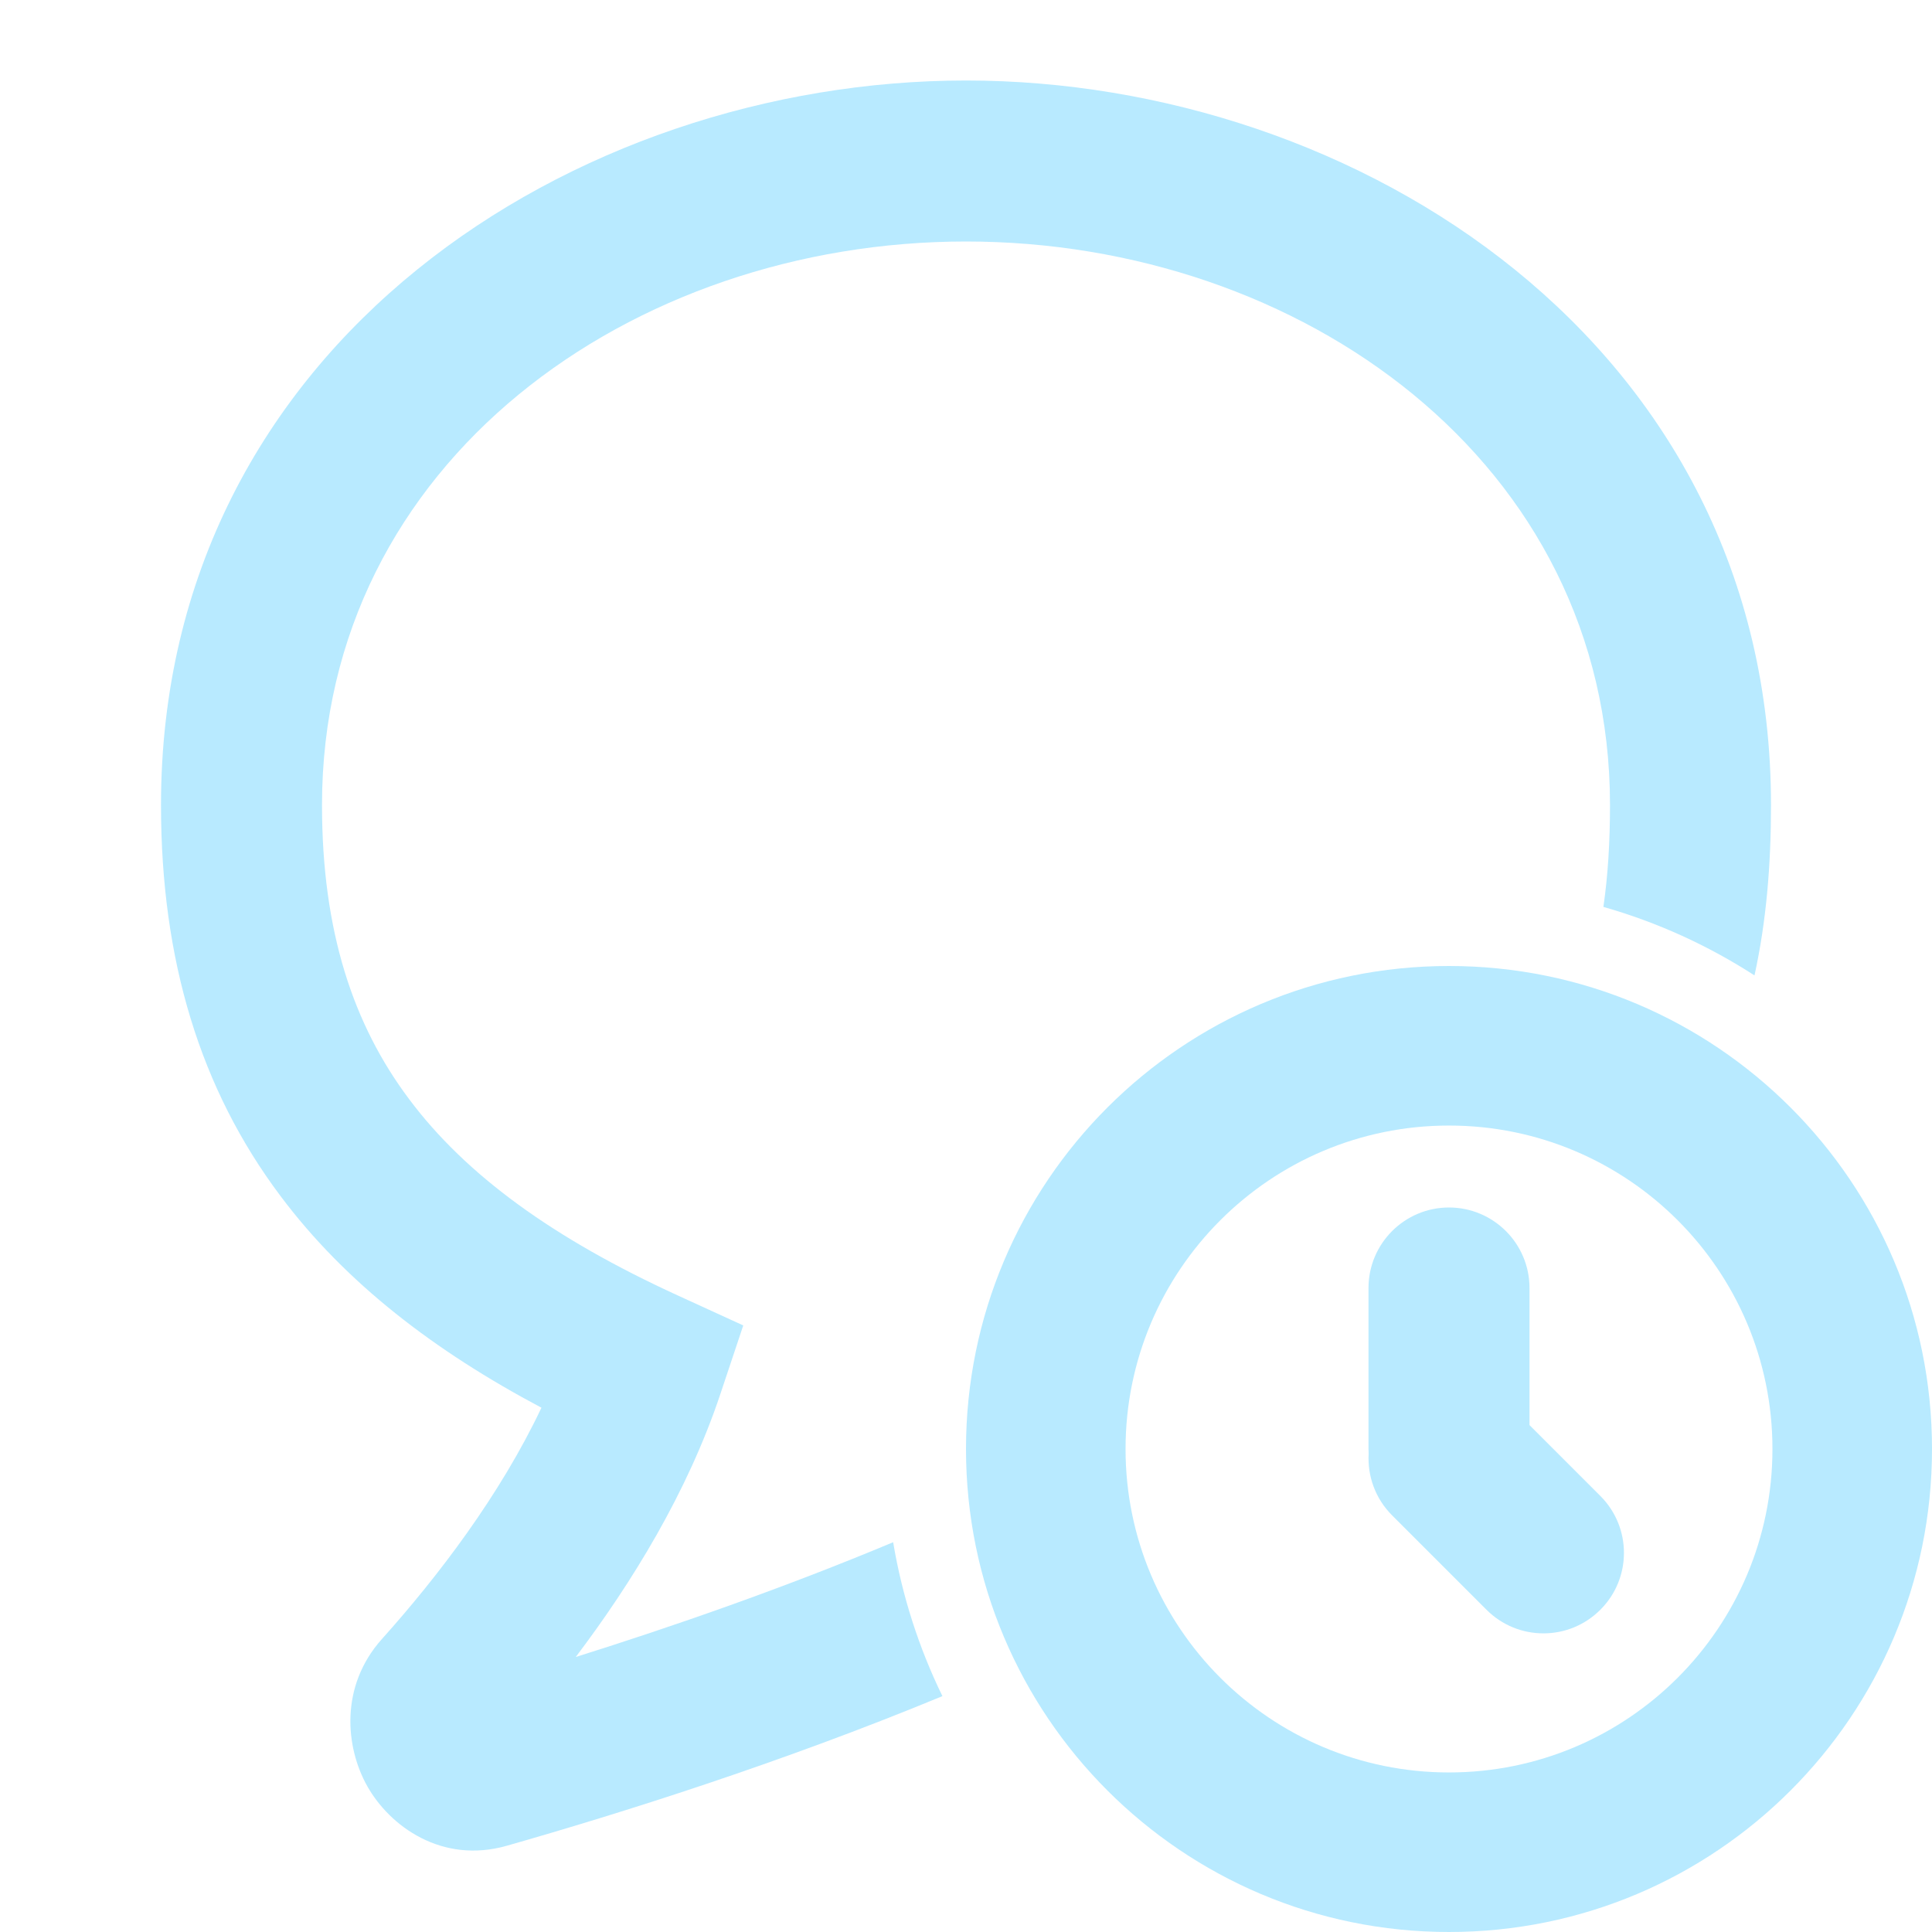
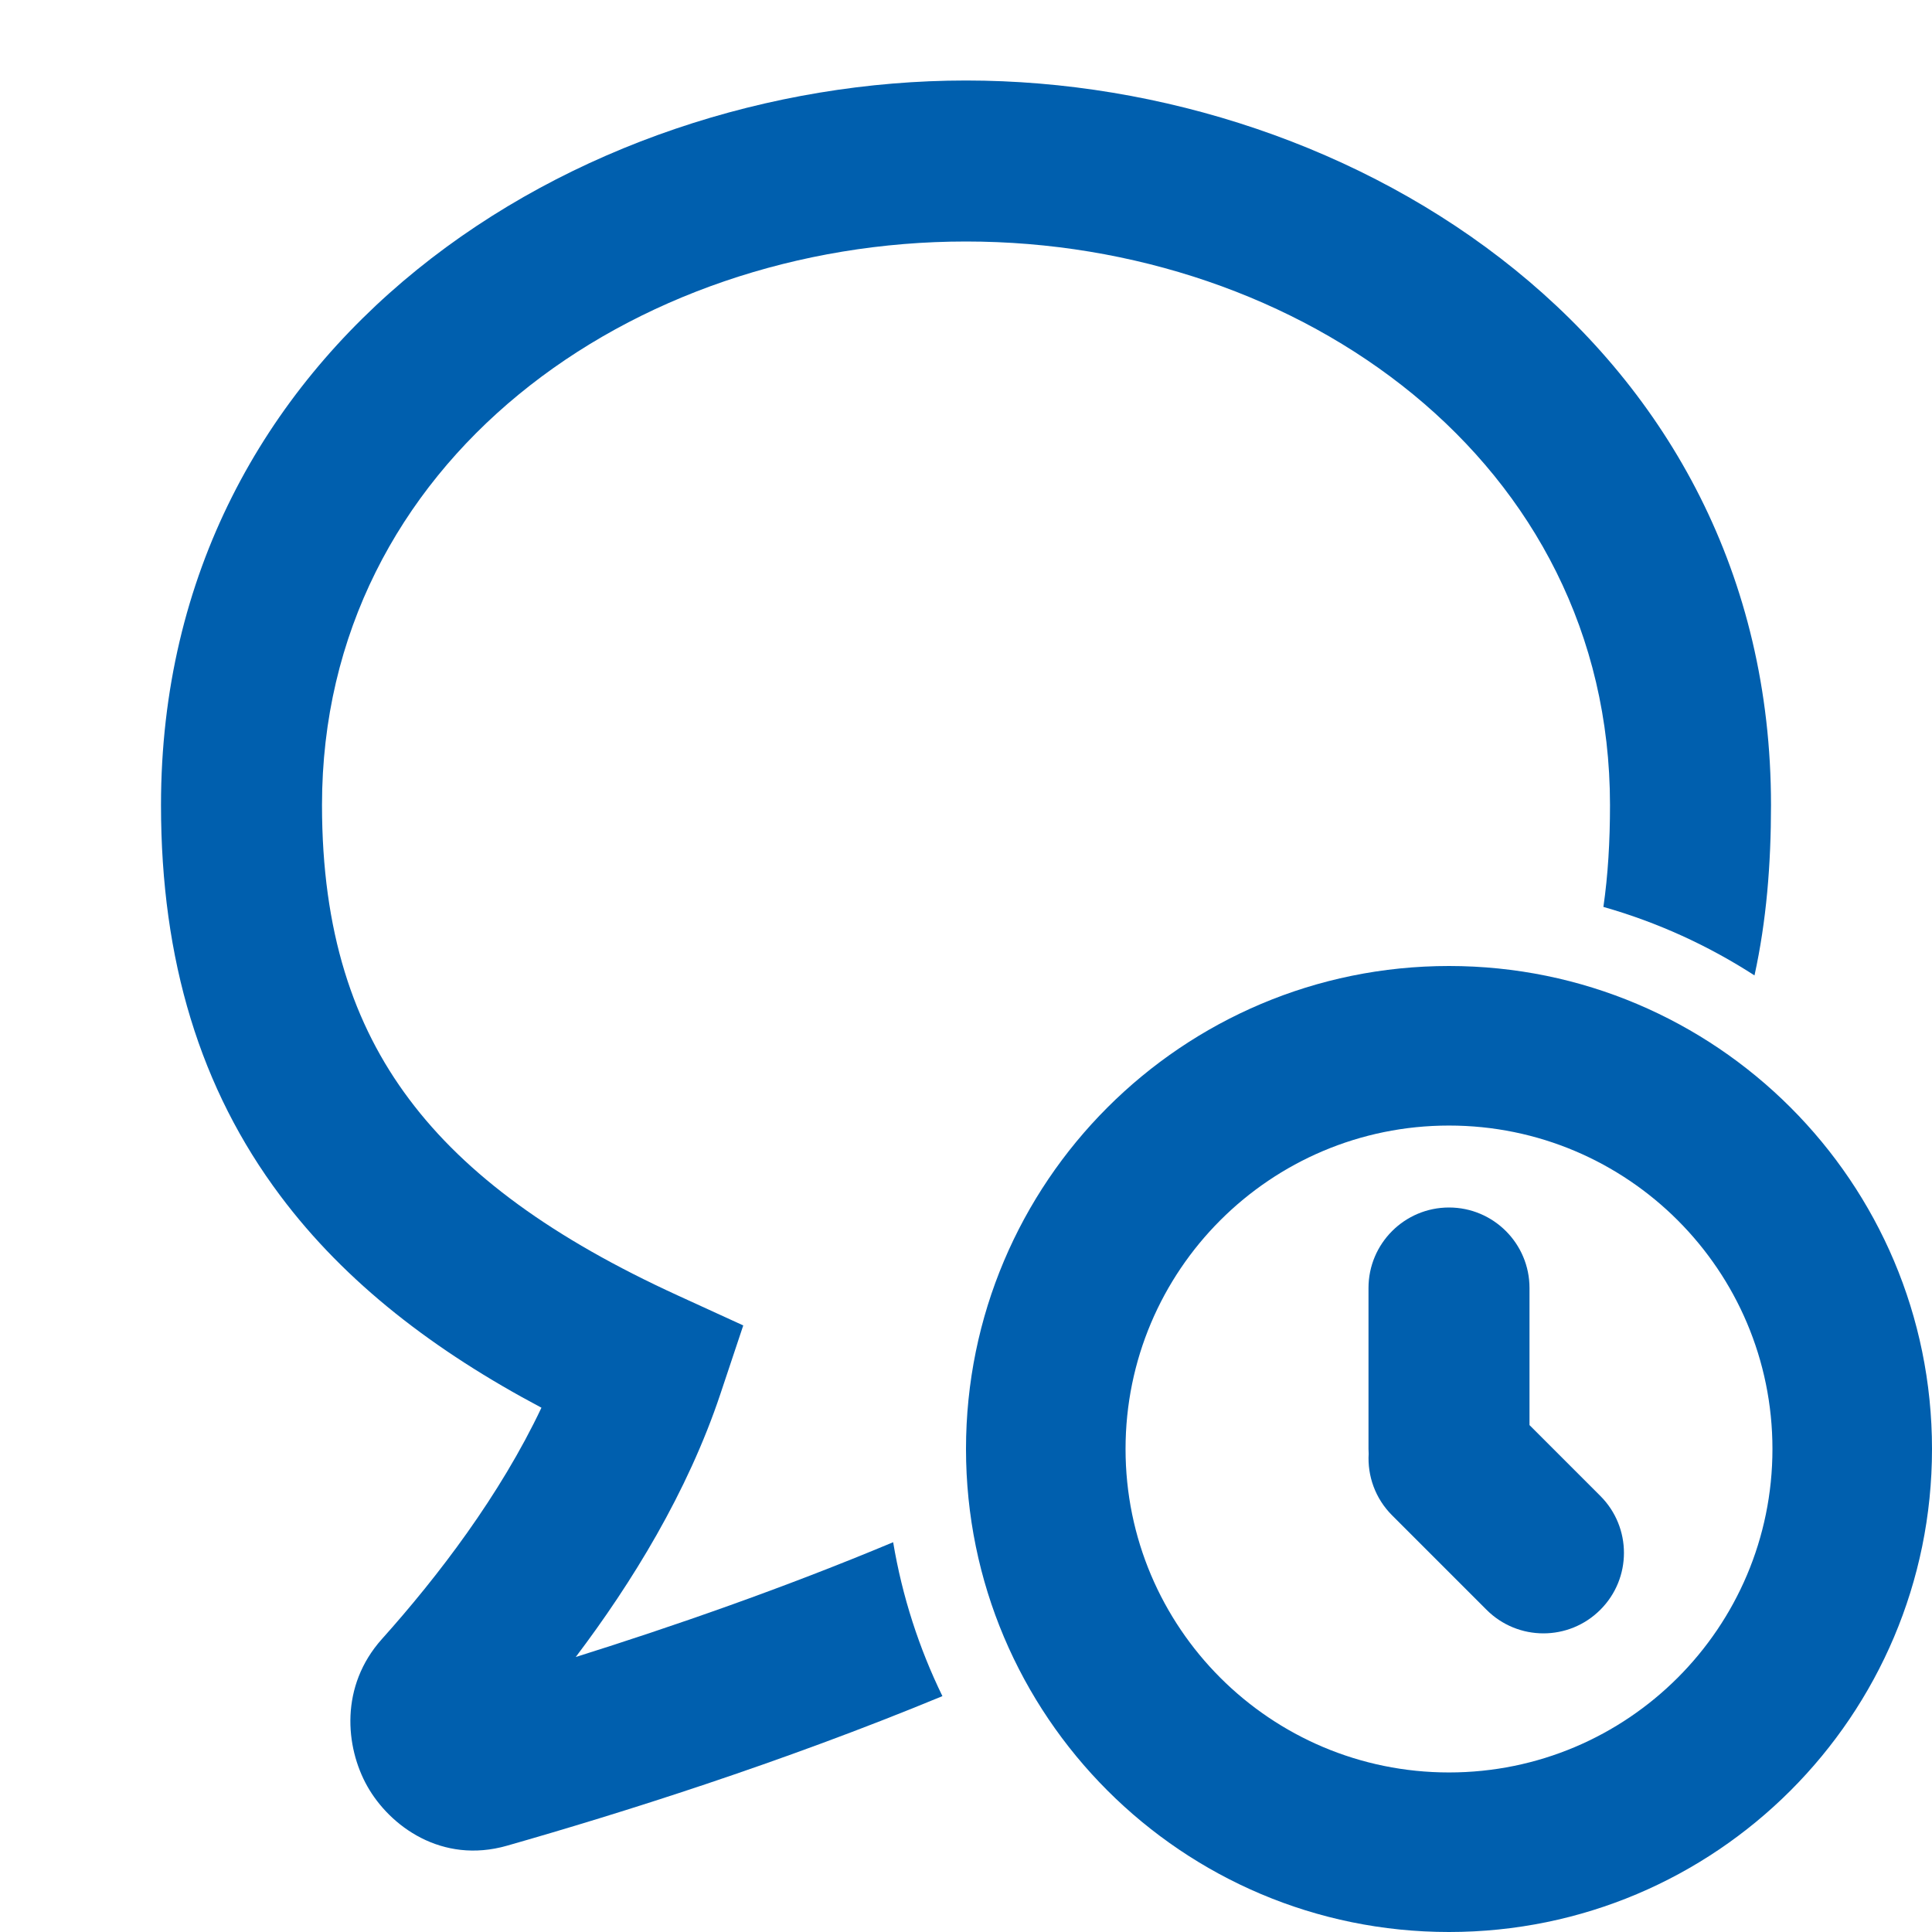
<svg xmlns="http://www.w3.org/2000/svg" width="40px" height="40px" viewBox="0 0 24 24" fill="none">
  <g id="SVGRepo_bgCarrier" stroke-width="0" />
  <g id="SVGRepo_tracerCarrier" stroke-linecap="round" stroke-linejoin="round" />
  <g id="SVGRepo_iconCarrier">
-     <path d="M12 3C7.851 3 4 5.734 4 10C4 11.57 4.388 12.729 5.083 13.655C5.79 14.6 6.877 15.386 8.416 16.091L9.233 16.465L8.949 17.316C8.541 18.538 7.85 19.661 7.152 20.584C8.352 20.207 9.734 19.728 11.095 19.158C11.208 19.833 11.417 20.475 11.707 21.07C9.698 21.901 7.7 22.528 6.298 22.928C5.487 23.16 4.841 22.684 4.562 22.188C4.288 21.7 4.221 20.945 4.744 20.361C5.444 19.58 6.212 18.573 6.726 17.487C5.4 16.784 4.293 15.938 3.482 14.854C2.488 13.528 2 11.93 2 10C2 4.266 7.149 1 12 1C16.851 1 22 4.266 22 10C22 10.735 21.944 11.436 21.795 12.117C21.221 11.746 20.59 11.457 19.918 11.266C19.975 10.872 20 10.454 20 10C20 5.734 16.149 3 12 3Z" fill="#00b6ff47" />
-     <path d="M18 15C17.448 15 17 15.448 17 16V18C17 18.02 17.001 18.039 17.002 18.059C16.986 18.334 17.083 18.614 17.293 18.824L18.466 19.997C18.856 20.388 19.49 20.388 19.88 19.997C20.271 19.607 20.271 18.974 19.88 18.583L19 17.703V16C19 15.448 18.552 15 18 15Z" fill="#00b6ff47" />
-     <path fill-rule="evenodd" clip-rule="evenodd" d="M18 24C21.314 24 24 21.314 24 18C24 14.686 21.314 12 18 12C14.686 12 12 14.686 12 18C12 21.314 14.686 24 18 24ZM18 22.018C15.781 22.018 13.982 20.219 13.982 18C13.982 15.781 15.781 13.982 18 13.982C20.219 13.982 22.018 15.781 22.018 18C22.018 20.219 20.219 22.018 18 22.018Z" fill="#00b6ff47" />
+     <path d="M12 3C7.851 3 4 5.734 4 10C4 11.57 4.388 12.729 5.083 13.655C5.79 14.6 6.877 15.386 8.416 16.091L9.233 16.465L8.949 17.316C8.541 18.538 7.85 19.661 7.152 20.584C8.352 20.207 9.734 19.728 11.095 19.158C11.208 19.833 11.417 20.475 11.707 21.07C9.698 21.901 7.7 22.528 6.298 22.928C5.487 23.16 4.841 22.684 4.562 22.188C4.288 21.7 4.221 20.945 4.744 20.361C5.444 19.58 6.212 18.573 6.726 17.487C5.4 16.784 4.293 15.938 3.482 14.854C2.488 13.528 2 11.93 2 10C2 4.266 7.149 1 12 1C16.851 1 22 4.266 22 10C22 10.735 21.944 11.436 21.795 12.117C21.221 11.746 20.59 11.457 19.918 11.266C19.975 10.872 20 10.454 20 10C20 5.734 16.149 3 12 3Z" fill="#005fae" />
+     <path d="M18 15C17.448 15 17 15.448 17 16V18C17 18.02 17.001 18.039 17.002 18.059C16.986 18.334 17.083 18.614 17.293 18.824L18.466 19.997C18.856 20.388 19.49 20.388 19.88 19.997C20.271 19.607 20.271 18.974 19.88 18.583L19 17.703V16C19 15.448 18.552 15 18 15Z" fill="#005fae" />
+     <path fill-rule="evenodd" clip-rule="evenodd" d="M18 24C21.314 24 24 21.314 24 18C24 14.686 21.314 12 18 12C14.686 12 12 14.686 12 18C12 21.314 14.686 24 18 24ZM18 22.018C15.781 22.018 13.982 20.219 13.982 18C13.982 15.781 15.781 13.982 18 13.982C20.219 13.982 22.018 15.781 22.018 18C22.018 20.219 20.219 22.018 18 22.018Z" fill="#005fae" />
  </g>
</svg>
